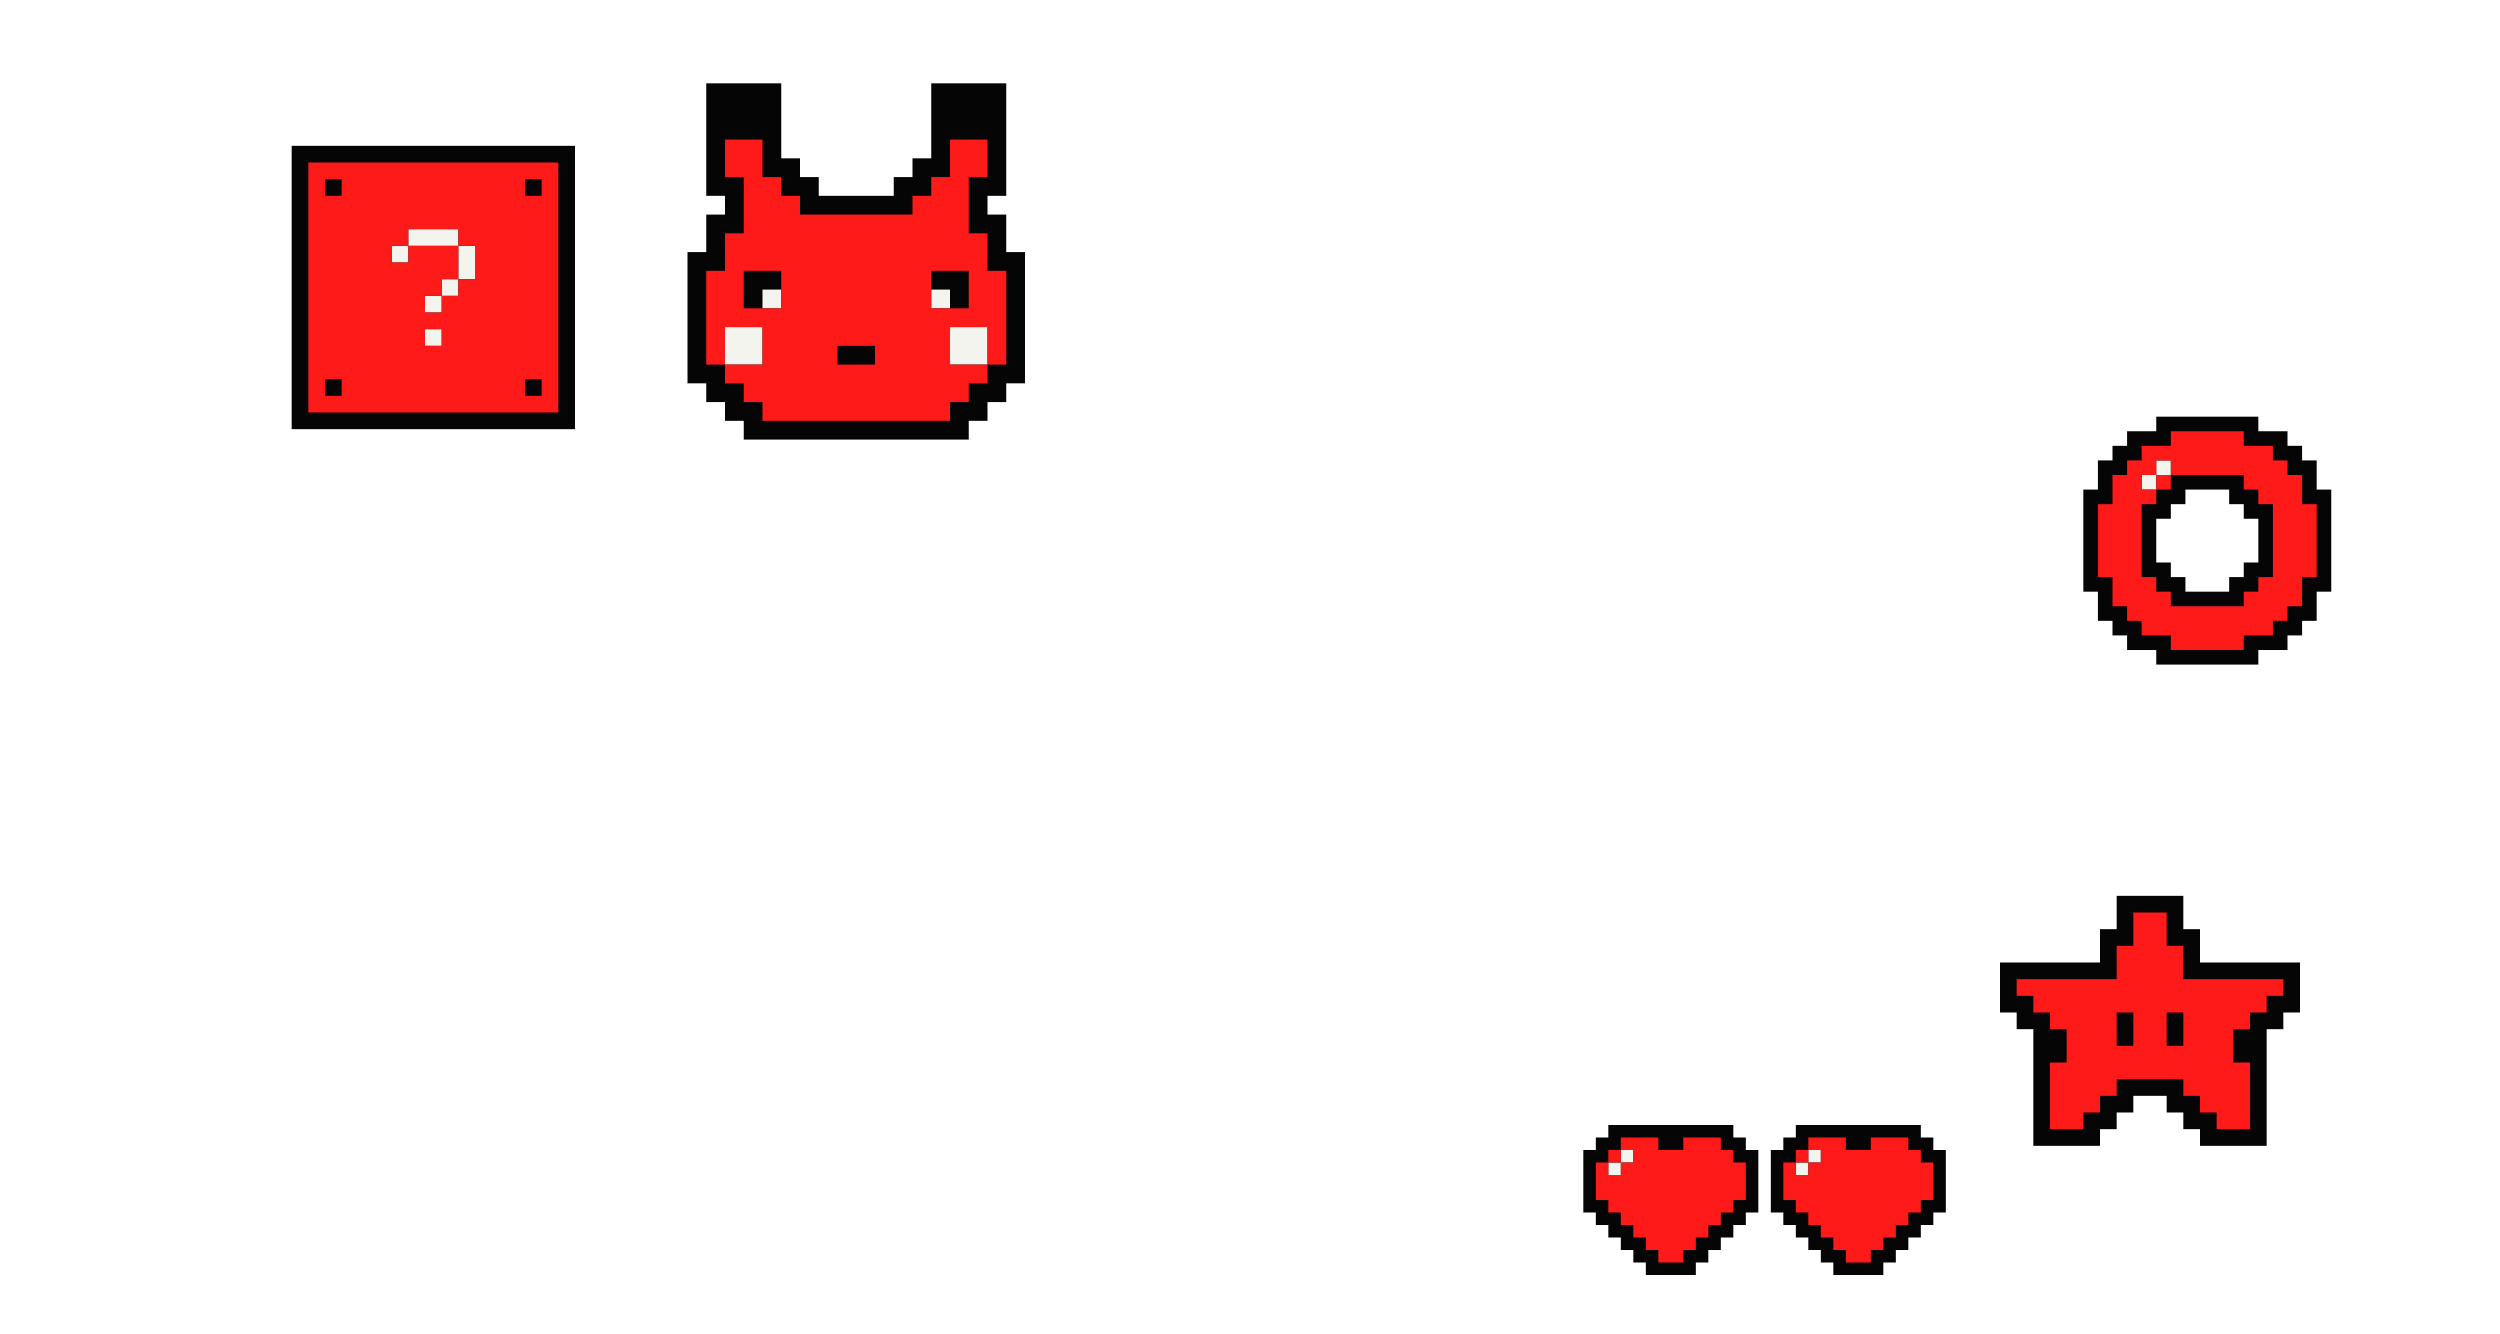
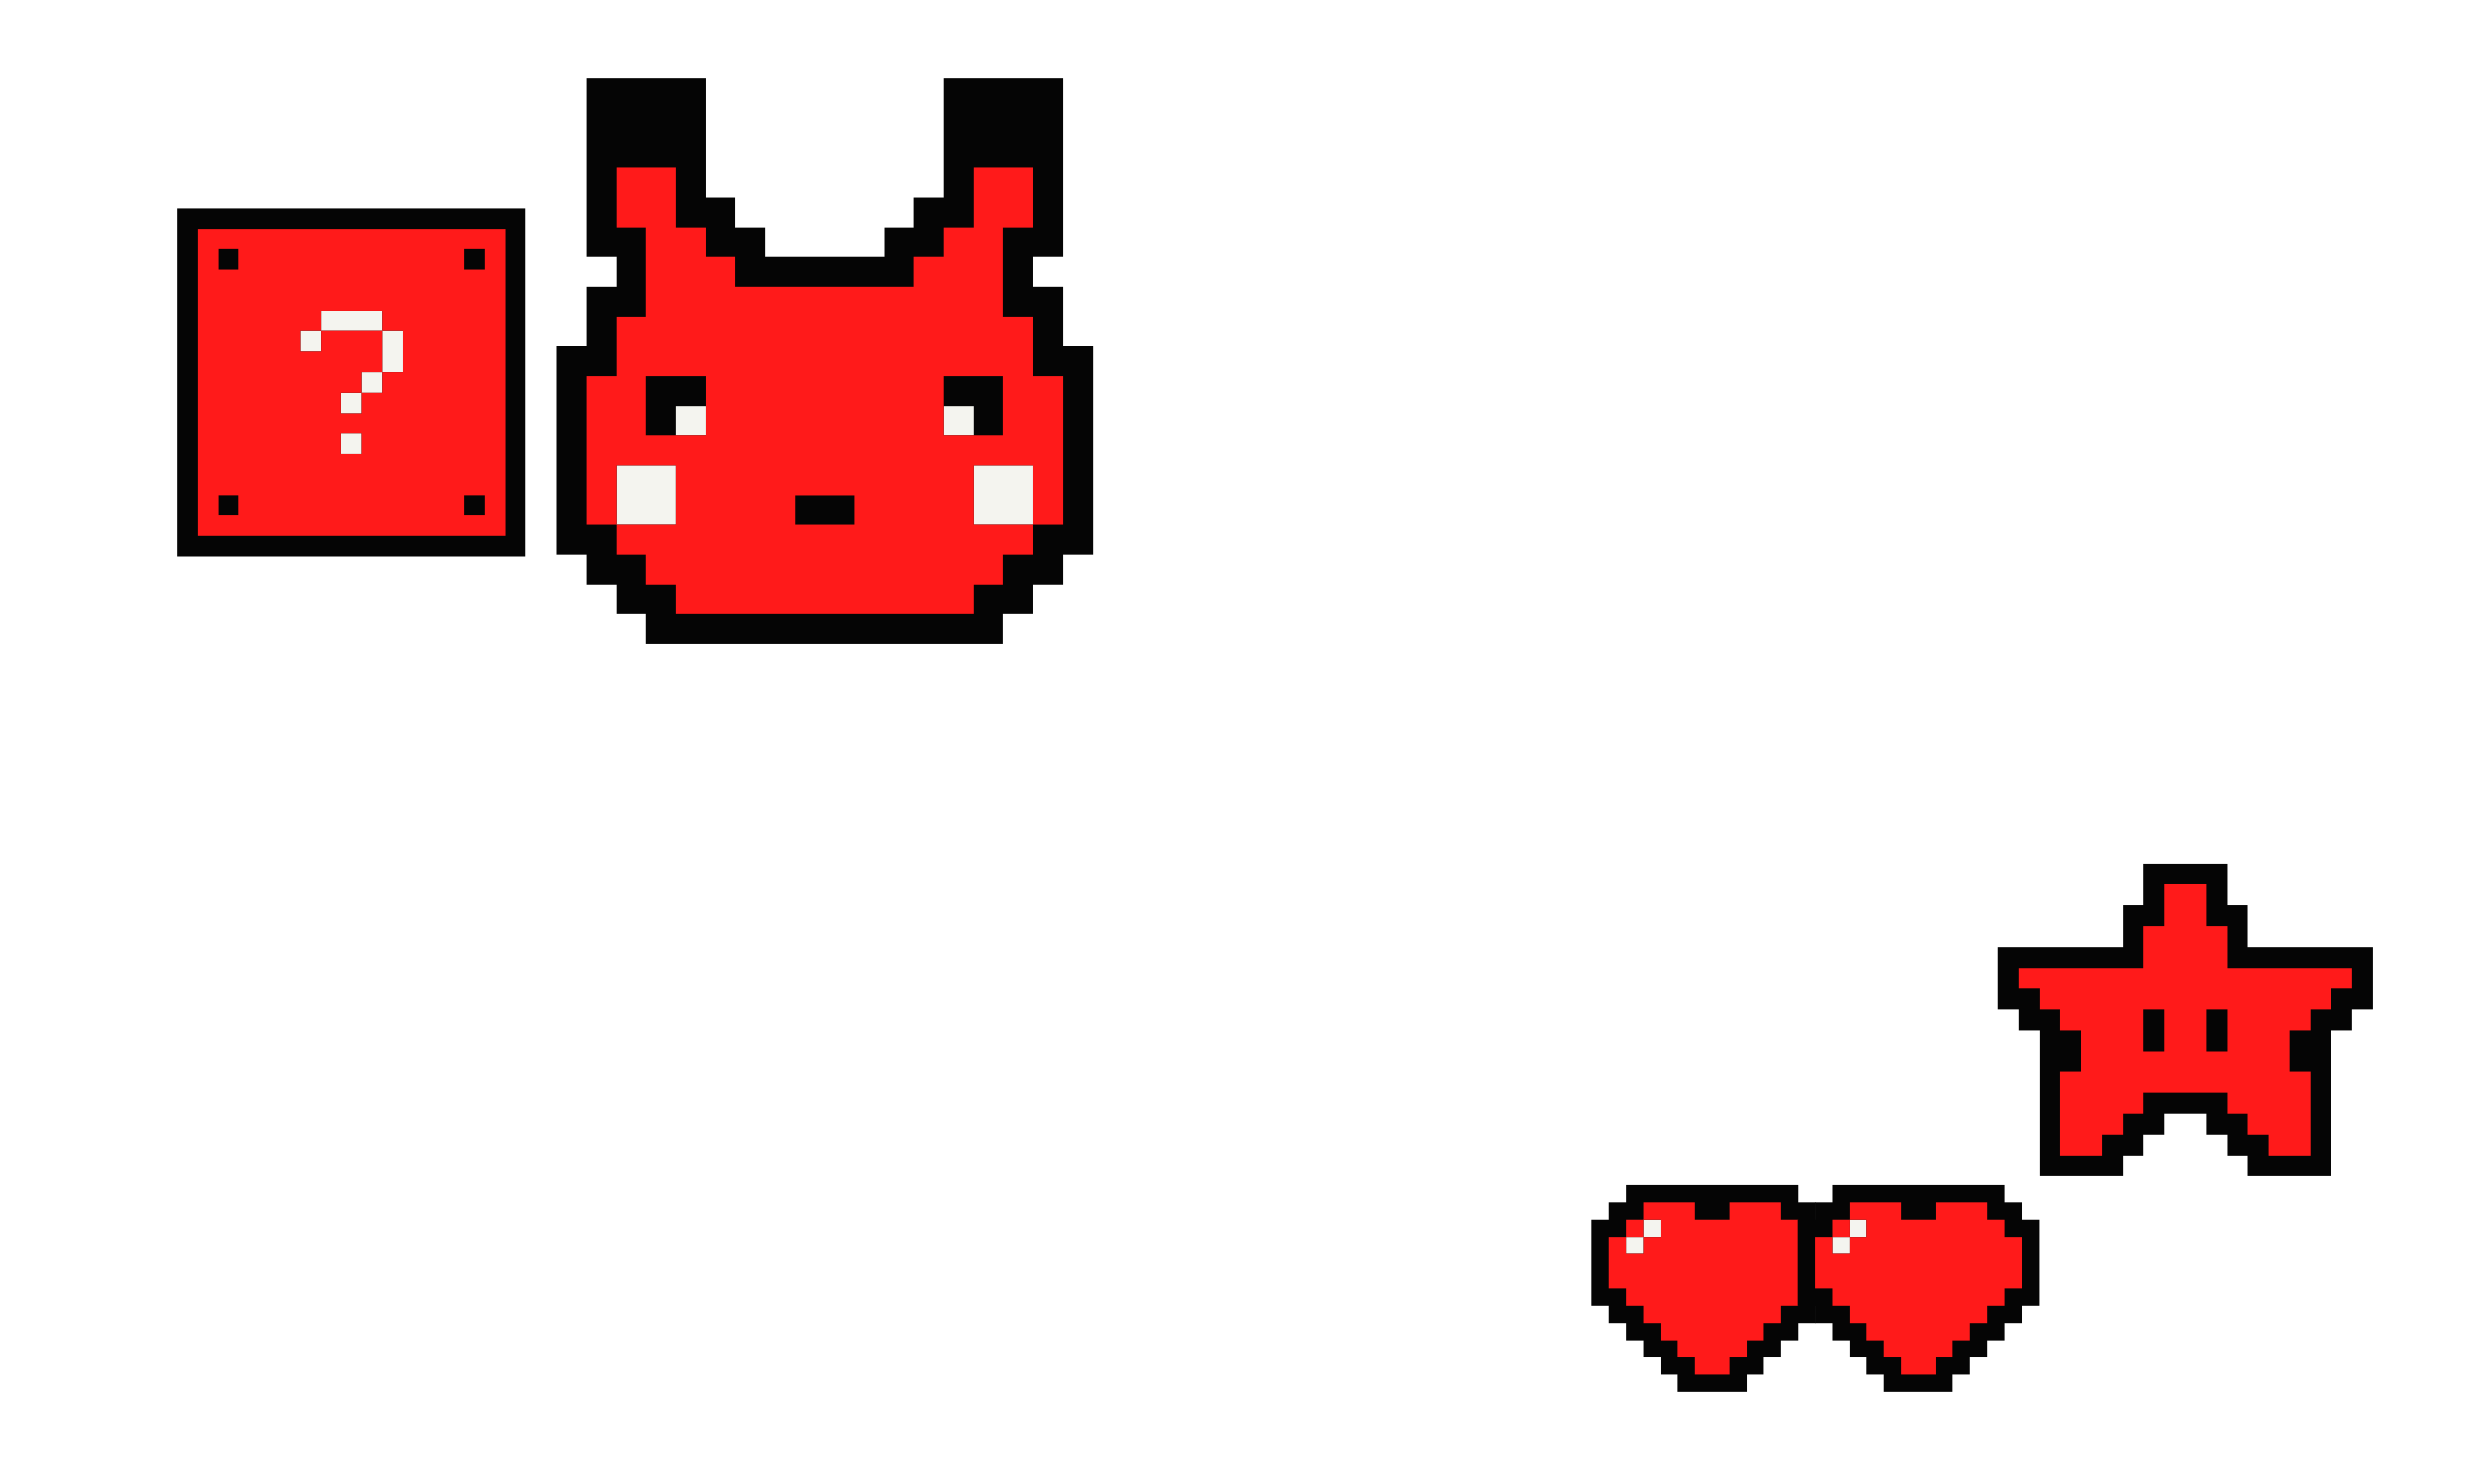
- <svg xmlns="http://www.w3.org/2000/svg" viewBox="0 0 1200 640" width="1200" height="640">
-   <g transform="translate(140 70) scale(8)">
+ <svg xmlns="http://www.w3.org/2000/svg" viewBox="0 0 1200 720" width="1200" height="720">
+   <g transform="translate(86 101) scale(9.941176)">
    <path fill="#050505" d="M0 0h17v1h-17zM0 1h17v1h-17zM0 2h17v1h-17zM0 3h17v1h-17zM0 4h17v1h-17zM0 5h17v1h-17zM0 6h17v1h-17zM0 7h17v1h-17zM0 8h17v1h-17zM0 9h17v1h-17zM0 10h17v1h-17zM0 11h17v1h-17zM0 12h17v1h-17zM0 13h17v1h-17zM0 14h17v1h-17zM0 15h17v1h-17zM0 16h17v1h-17zM2 2h1v1h-1zM14 2h1v1h-1zM2 14h1v1h-1zM14 14h1v1h-1z" />
    <path fill="#F4F4EF" d="M7 5h3v1h-3zM6 6h1v1h-1zM10 6h1v1h-1zM10 7h1v1h-1zM9 8h1v1h-1zM8 9h1v1h-1zM8 11h1v1h-1z" />
    <path fill="#FF1A1A" d="M1 1h15v1h-15zM1 2h1v1h-1zM3 2h11v1h-11zM15 2h1v1h-1zM1 3h15v1h-15zM1 4h15v1h-15zM1 5h6v1h-6zM10 5h6v1h-6zM1 6h5v1h-5zM7 6h3v1h-3zM11 6h5v1h-5zM1 7h9v1h-9zM11 7h5v1h-5zM1 8h8v1h-8zM10 8h6v1h-6zM1 9h7v1h-7zM9 9h7v1h-7zM1 10h15v1h-15zM1 11h7v1h-7zM9 11h7v1h-7zM1 12h15v1h-15zM1 13h15v1h-15zM1 14h1v1h-1zM3 14h11v1h-11zM15 14h1v1h-1zM1 15h15v1h-15z" />
  </g>
-   <g transform="translate(960 430) scale(8)">
-     <path fill="#050505" d="M7 0h4v1h-4zM7 1h4v1h-4zM6 2h6v1h-6zM6 3h6v1h-6zM0 4h18v1h-18zM0 5h18v1h-18zM0 6h18v1h-18zM1 7h16v1h-16zM2 8h14v1h-14zM2 9h14v1h-14zM2 10h14v1h-14zM2 11h14v1h-14zM2 12h6v1h-6zM10 12h6v1h-6zM2 13h5v1h-5zM11 13h5v1h-5zM2 14h4v1h-4zM12 14h4v1h-4zM7 7h1v1h-1zM10 7h1v1h-1zM7 8h1v1h-1zM10 8h1v1h-1z" />
-     <path fill="#FF1A1A" d="M8 1h2v1h-2zM8 2h2v1h-2zM7 3h4v1h-4zM7 4h4v1h-4zM1 5h16v1h-16zM2 6h14v1h-14zM3 7h4v1h-4zM8 7h2v1h-2zM11 7h4v1h-4zM4 8h3v1h-3zM8 8h2v1h-2zM11 8h3v1h-3zM4 9h10v1h-10zM3 10h12v1h-12zM3 11h4v1h-4zM11 11h4v1h-4zM3 12h3v1h-3zM12 12h3v1h-3zM3 13h2v1h-2zM13 13h2v1h-2z" />
+   <g transform="translate(270 38) scale(14.44444)">
+     <path fill="#050505" d="M1 0h4v1h-4zM13 0h4v1h-4zM1 1h4v1h-4zM13 1h4v1h-4zM1 2h4v1h-4zM13 2h4v1h-4zM1 3h4v1h-4zM13 3h4v1h-4zM1 4h5v1h-5zM12 4h5v1h-5zM1 5h6v1h-6zM11 5h6v1h-6zM2 6h14v1h-14zM1 7h16v1h-16zM1 8h16v1h-16zM0 9h18v1h-18zM0 10h18v1h-18zM0 11h18v1h-18zM0 12h18v1h-18zM0 13h18v1h-18zM0 14h18v1h-18zM0 15h18v1h-18zM1 16h16v1h-16zM2 17h14v1h-14zM3 18h12v1h-12zM2 1h2v1h-2zM14 1h2v1h-2zM2 2h2v1h-2zM14 2h2v1h-2zM3 10h2v1h-2zM13 10h2v1h-2zM3 11h1v1h-1zM14 11h1v1h-1zM8 14h2v1h-2z" />
+     <path fill="#F4F4EF" d="M4 11h1v1h-1zM13 11h1v1h-1zM2 13h2v1h-2zM14 13h2v1h-2zM2 14h2v1h-2zM14 14h2v1h-2z" />
+     <path fill="#FF1A1A" d="M2 3h2v1h-2zM14 3h2v1h-2zM2 4h2v1h-2zM14 4h2v1h-2zM3 5h2v1h-2zM13 5h2v1h-2zM3 6h3v1h-3zM12 6h3v1h-3zM3 7h12v1h-12zM2 8h14v1h-14zM2 9h14v1h-14zM1 10h2v1h-2zM5 10h8v1h-8zM15 10h2v1h-2zM1 11h2v1h-2zM5 11h8v1h-8zM15 11h2v1h-2zM1 12h16v1h-16zM1 13h1v1h-1zM4 13h10v1h-10zM16 13h1v1h-1zM1 14h1v1h-1zM4 14h4v1h-4zM10 14h4v1h-4zM16 14h1v1h-1zM2 15h14v1h-14zM3 16h12v1h-12zM4 17h10v1h-10z" />
  </g>
-   <g transform="translate(760 540) scale(6)">
+   <g transform="translate(772 575) scale(8.357143)">
    <path fill="#050505" d="M2 0h10v1h-10zM1 1h12v1h-12zM0 2h14v1h-14zM0 3h14v1h-14zM0 4h14v1h-14zM0 5h14v1h-14zM0 6h14v1h-14zM1 7h12v1h-12zM2 8h10v1h-10zM3 9h8v1h-8zM4 10h6v1h-6zM5 11h4v1h-4z" />
    <path fill="#F4F4EF" d="M3 2h1v1h-1zM2 3h1v1h-1z" />
    <path fill="#FF1A1A" d="M3 1h3v1h-3zM8 1h3v1h-3zM2 2h1v1h-1zM4 2h8v1h-8zM1 3h1v1h-1zM3 3h10v1h-10zM1 4h12v1h-12zM1 5h12v1h-12zM2 6h10v1h-10zM3 7h8v1h-8zM4 8h6v1h-6zM5 9h4v1h-4zM6 10h2v1h-2z" />
  </g>
-   <g transform="translate(850 540) scale(6)">
+   <g transform="translate(872 575) scale(8.357143)">
    <path fill="#050505" d="M2 0h10v1h-10zM1 1h12v1h-12zM0 2h14v1h-14zM0 3h14v1h-14zM0 4h14v1h-14zM0 5h14v1h-14zM0 6h14v1h-14zM1 7h12v1h-12zM2 8h10v1h-10zM3 9h8v1h-8zM4 10h6v1h-6zM5 11h4v1h-4z" />
    <path fill="#F4F4EF" d="M3 2h1v1h-1zM2 3h1v1h-1z" />
    <path fill="#FF1A1A" d="M3 1h3v1h-3zM8 1h3v1h-3zM2 2h1v1h-1zM4 2h8v1h-8zM1 3h1v1h-1zM3 3h10v1h-10zM1 4h12v1h-12zM1 5h12v1h-12zM2 6h10v1h-10zM3 7h8v1h-8zM4 8h6v1h-6zM5 9h4v1h-4zM6 10h2v1h-2z" />
  </g>
-   <g transform="translate(330 40) scale(9)">
-     <path fill="#050505" d="M1 0h4v1h-4zM13 0h4v1h-4zM1 1h4v1h-4zM13 1h4v1h-4zM1 2h4v1h-4zM13 2h4v1h-4zM1 3h4v1h-4zM13 3h4v1h-4zM1 4h5v1h-5zM12 4h5v1h-5zM1 5h6v1h-6zM11 5h6v1h-6zM2 6h14v1h-14zM1 7h16v1h-16zM1 8h16v1h-16zM0 9h18v1h-18zM0 10h18v1h-18zM0 11h18v1h-18zM0 12h18v1h-18zM0 13h18v1h-18zM0 14h18v1h-18zM0 15h18v1h-18zM1 16h16v1h-16zM2 17h14v1h-14zM3 18h12v1h-12zM2 1h2v1h-2zM14 1h2v1h-2zM2 2h2v1h-2zM14 2h2v1h-2zM3 10h2v1h-2zM13 10h2v1h-2zM3 11h1v1h-1zM14 11h1v1h-1zM8 14h2v1h-2z" />
-     <path fill="#F4F4EF" d="M4 11h1v1h-1zM13 11h1v1h-1zM2 13h2v1h-2zM14 13h2v1h-2zM2 14h2v1h-2zM14 14h2v1h-2z" />
-     <path fill="#FF1A1A" d="M2 3h2v1h-2zM14 3h2v1h-2zM2 4h2v1h-2zM14 4h2v1h-2zM3 5h2v1h-2zM13 5h2v1h-2zM3 6h3v1h-3zM12 6h3v1h-3zM3 7h12v1h-12zM2 8h14v1h-14zM2 9h14v1h-14zM1 10h2v1h-2zM5 10h8v1h-8zM15 10h2v1h-2zM1 11h2v1h-2zM5 11h8v1h-8zM15 11h2v1h-2zM1 12h16v1h-16zM1 13h1v1h-1zM4 13h10v1h-10zM16 13h1v1h-1zM1 14h1v1h-1zM4 14h4v1h-4zM10 14h4v1h-4zM16 14h1v1h-1zM2 15h14v1h-14zM3 16h12v1h-12zM4 17h10v1h-10z" />
-   </g>
-   <g transform="translate(1000 200) scale(7)">
-     <path fill="#050505" d="M5 0h7v1h-7zM3 1h11v1h-11zM2 2h13v1h-13zM1 3h15v1h-15zM1 4h15v1h-15zM0 5h7v1h-7zM10 5h7v1h-7zM0 6h6v1h-6zM11 6h6v1h-6zM0 7h5v1h-5zM12 7h5v1h-5zM0 8h5v1h-5zM12 8h5v1h-5zM0 9h5v1h-5zM12 9h5v1h-5zM0 10h6v1h-6zM11 10h6v1h-6zM0 11h7v1h-7zM10 11h7v1h-7zM1 12h15v1h-15zM1 13h15v1h-15zM2 14h13v1h-13zM3 15h11v1h-11zM5 16h7v1h-7z" />
-     <path fill="#F4F4EF" d="M5 3h1v1h-1zM4 4h1v1h-1z" />
-     <path fill="#FF1A1A" d="M6 1h5v1h-5zM4 2h9v1h-9zM3 3h2v1h-2zM6 3h8v1h-8zM2 4h2v1h-2zM5 4h1v1h-1zM11 4h4v1h-4zM2 5h3v1h-3zM12 5h3v1h-3zM1 6h3v1h-3zM13 6h3v1h-3zM1 7h3v1h-3zM13 7h3v1h-3zM1 8h3v1h-3zM13 8h3v1h-3zM1 9h3v1h-3zM13 9h3v1h-3zM1 10h3v1h-3zM13 10h3v1h-3zM2 11h3v1h-3zM12 11h3v1h-3zM2 12h4v1h-4zM11 12h4v1h-4zM3 13h11v1h-11zM4 14h9v1h-9zM6 15h5v1h-5z" />
+   <g transform="translate(969 419) scale(10.11111)">
+     <path fill="#050505" d="M7 0h4v1h-4zM7 1h4v1h-4zM6 2h6v1h-6zM6 3h6v1h-6zM0 4h18v1h-18zM0 5h18v1h-18zM0 6h18v1h-18zM1 7h16v1h-16zM2 8h14v1h-14zM2 9h14v1h-14zM2 10h14v1h-14zM2 11h14v1h-14zM2 12h6v1h-6zM10 12h6v1h-6zM2 13h5v1h-5zM11 13h5v1h-5zM2 14h4v1h-4zM12 14h4v1h-4zM7 7h1v1h-1zM10 7h1v1h-1zM7 8h1v1h-1zM10 8h1v1h-1z" />
+     <path fill="#FF1A1A" d="M8 1h2v1h-2zM8 2h2v1h-2zM7 3h4v1h-4zM7 4h4v1h-4zM1 5h16v1h-16zM2 6h14v1h-14zM3 7h4v1h-4zM8 7h2v1h-2zM11 7h4v1h-4zM4 8h3v1h-3zM8 8h2v1h-2zM11 8h3v1h-3zM4 9h10v1h-10zM3 10h12v1h-12zM3 11h4v1h-4zM11 11h4v1h-4zM3 12h3v1h-3zM12 12h3v1h-3zM3 13h2v1h-2zM13 13h2v1h-2z" />
  </g>
</svg>
